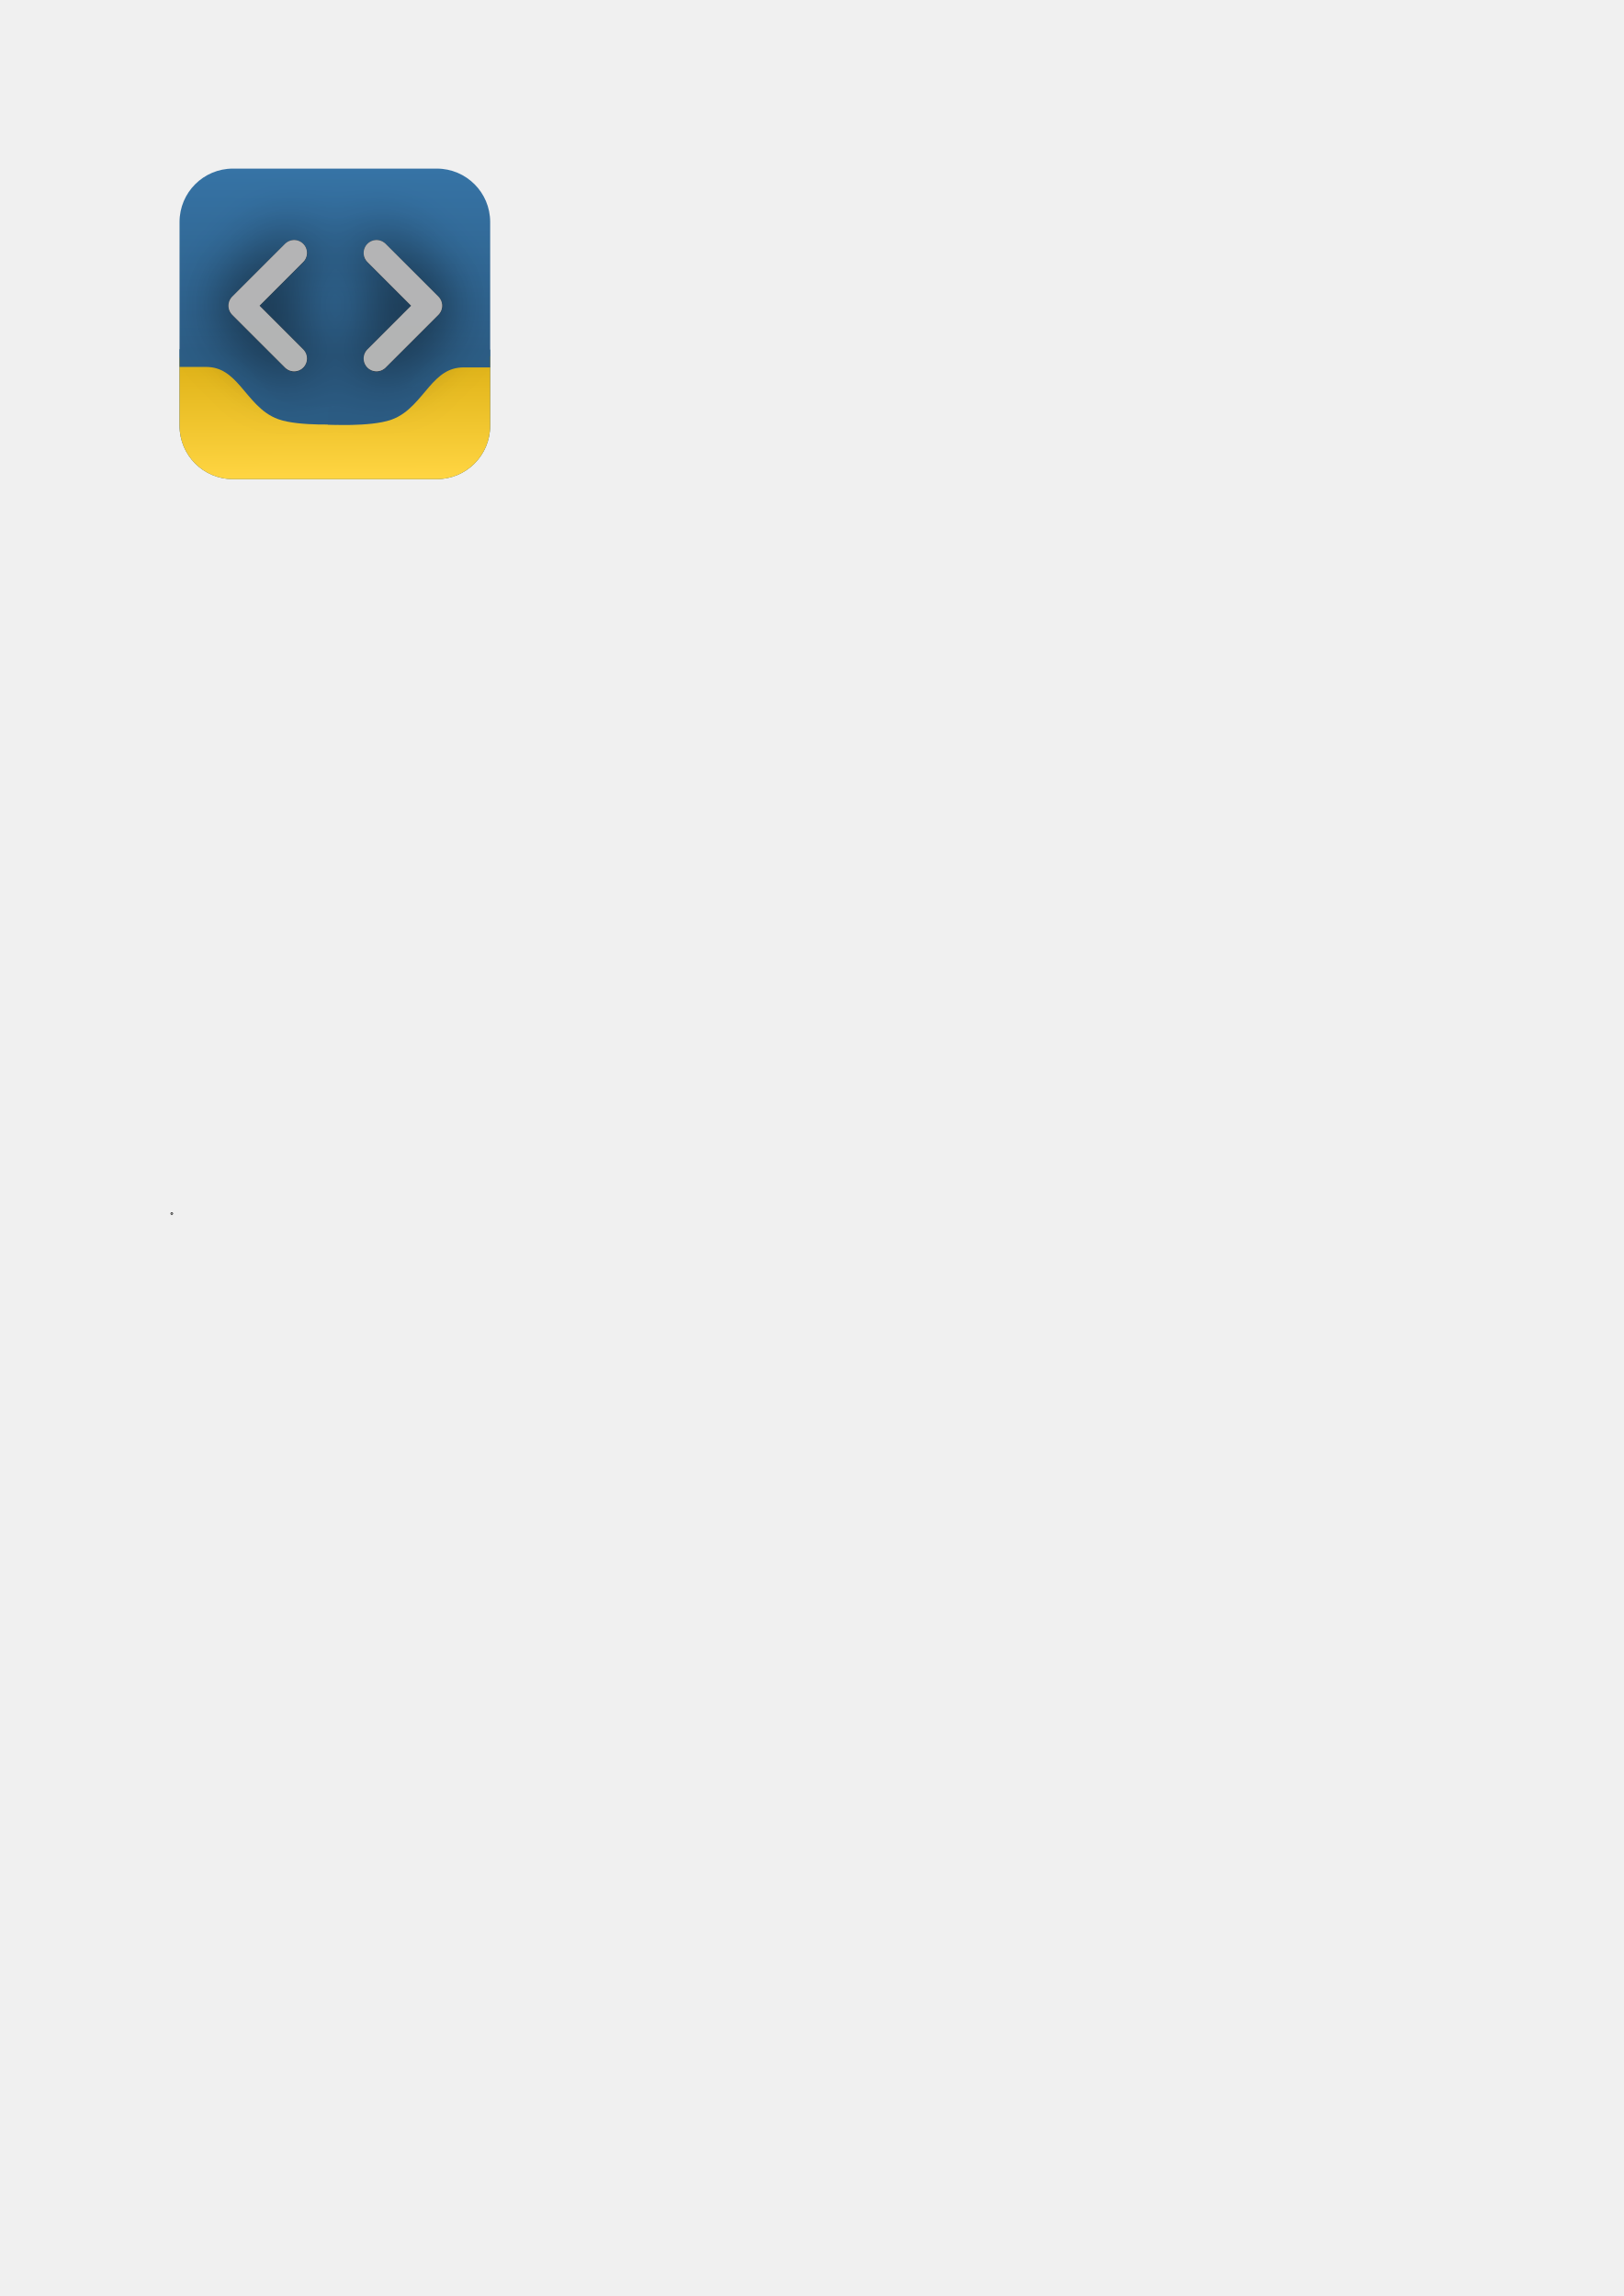
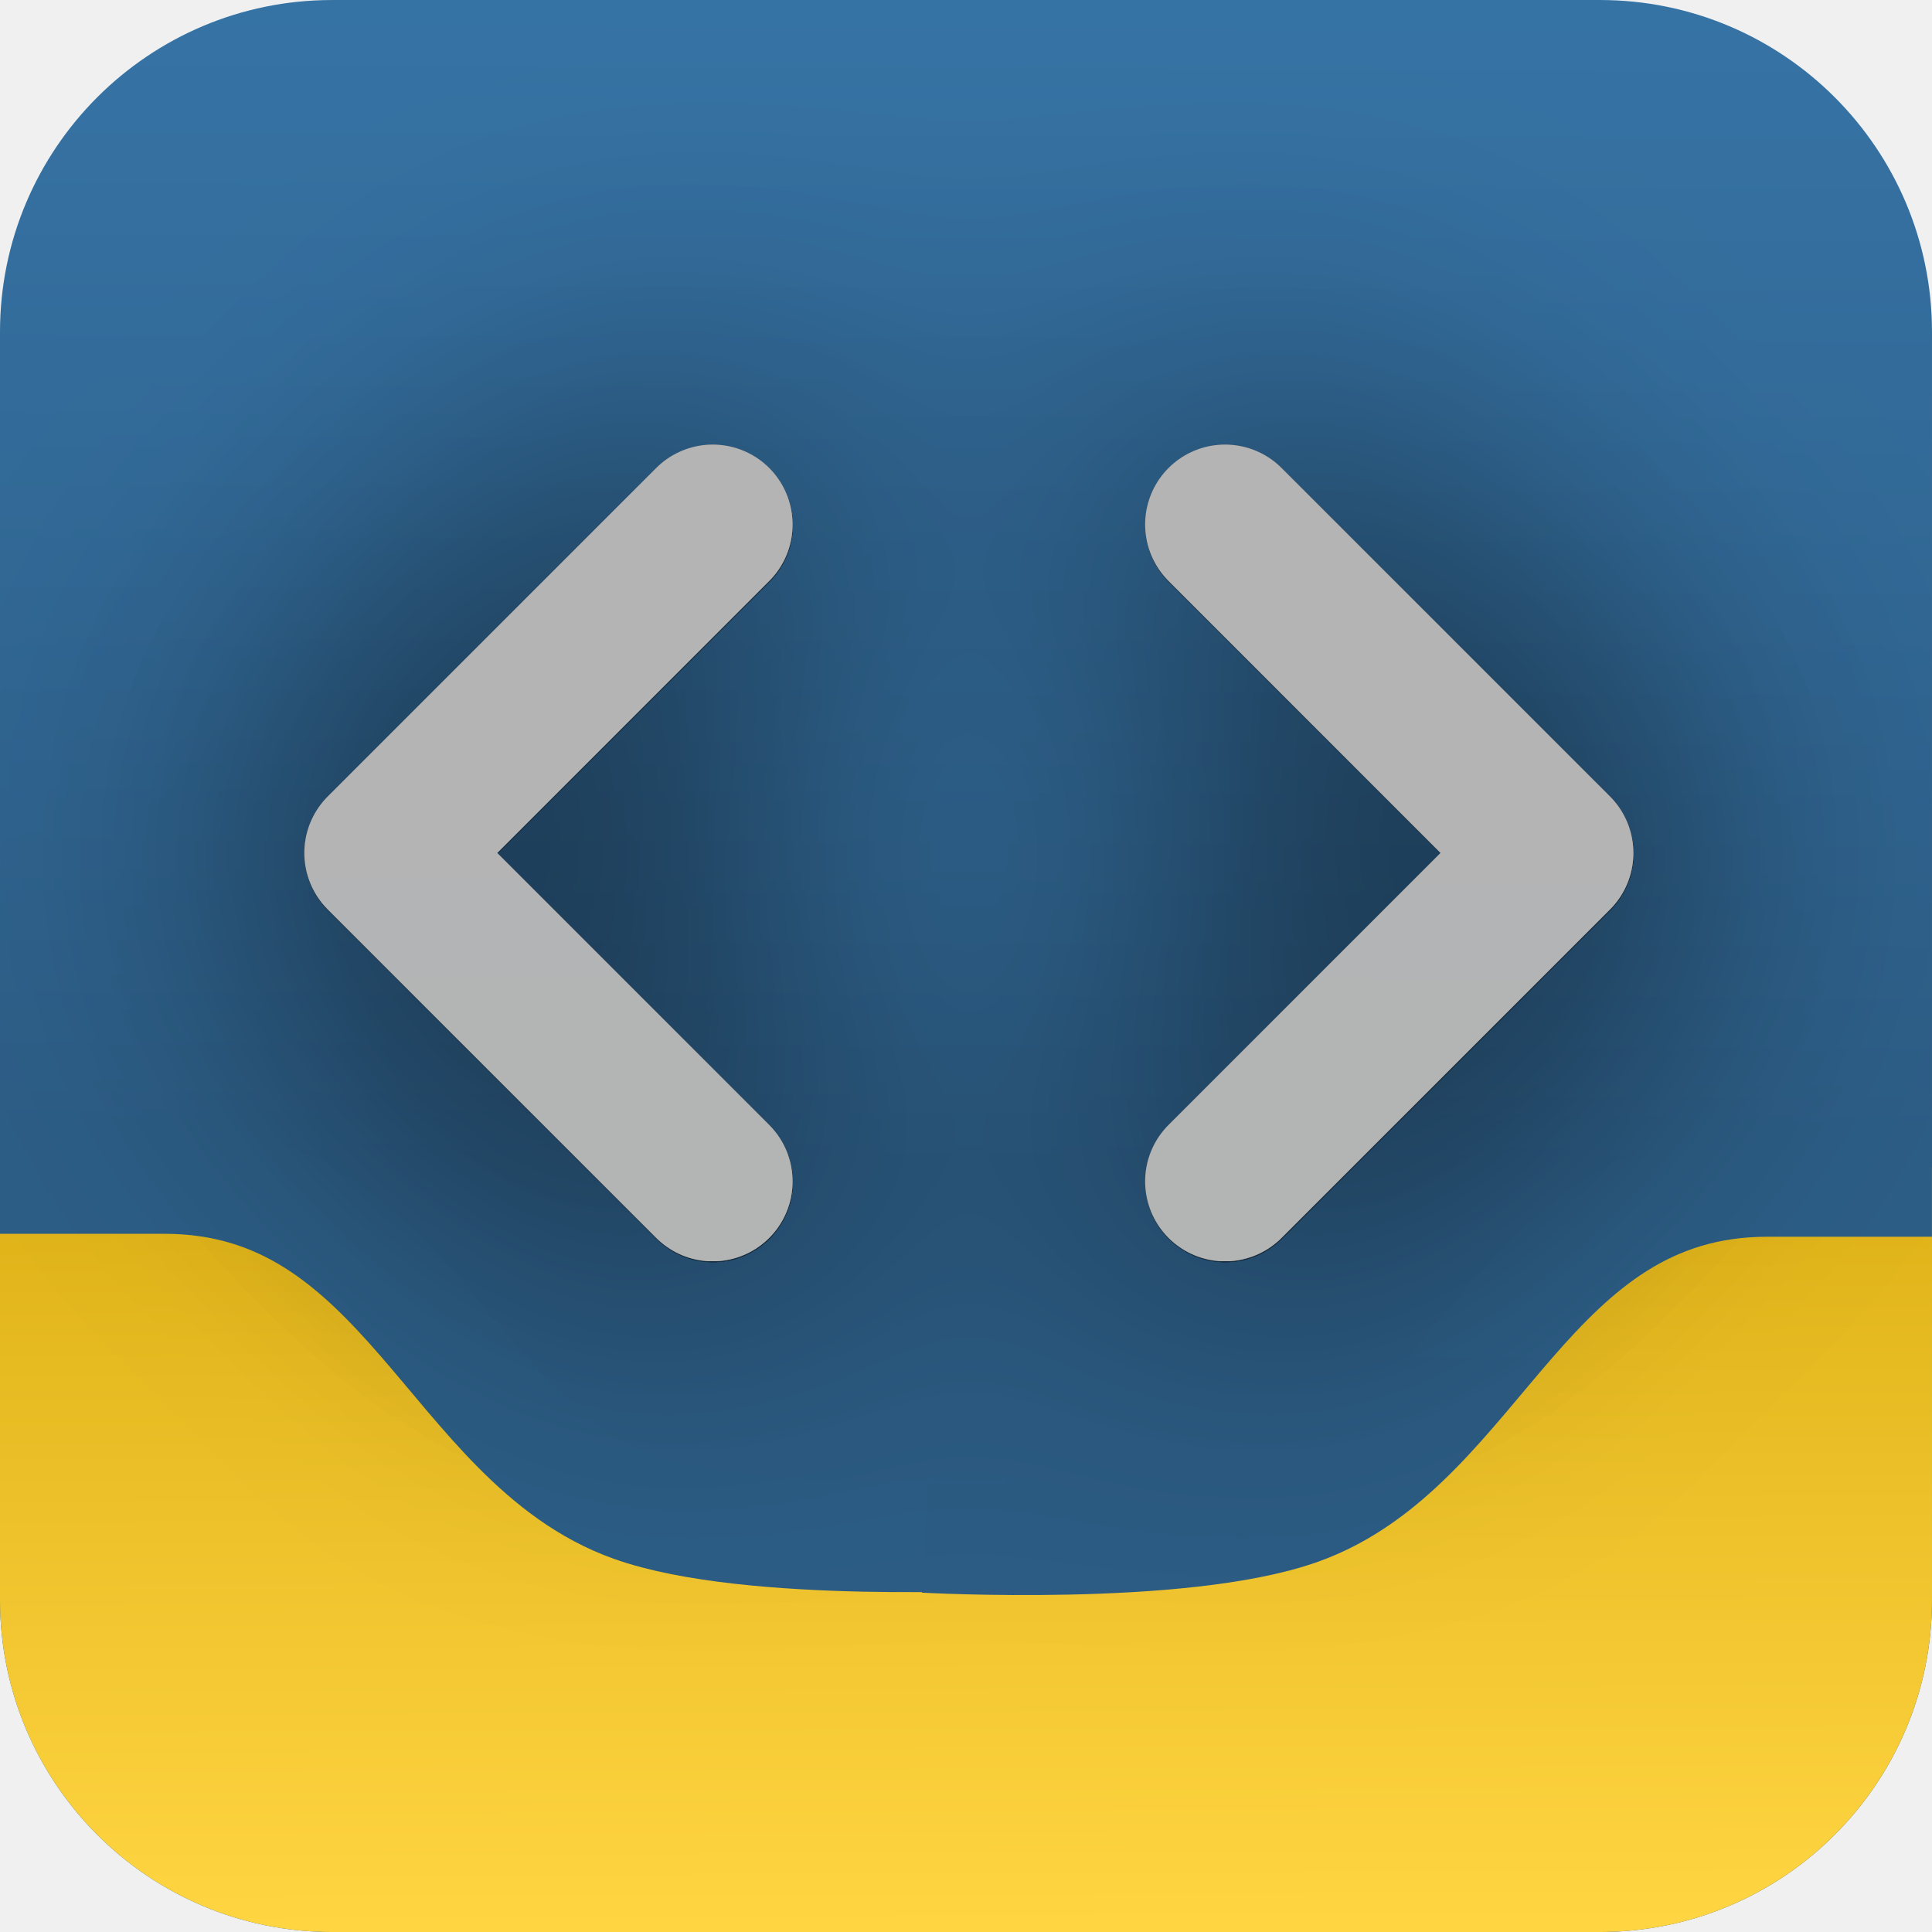
- <svg xmlns="http://www.w3.org/2000/svg" xmlns:xlink="http://www.w3.org/1999/xlink" width="210mm" height="297mm" viewBox="0 0 210 297" version="1.1" id="svg1" xml:space="preserve">
+ <svg xmlns="http://www.w3.org/2000/svg" xmlns:xlink="http://www.w3.org/1999/xlink" width="40.175mm" height="40.175mm" viewBox="0 0 40.175 40.175" version="1.1" id="svg1" xml:space="preserve">
  <defs id="defs1">
    <linearGradient id="linearGradient19">
      <stop style="stop-color:#2c5d85;stop-opacity:1;" offset="0" id="stop18" />
      <stop style="stop-color:#2c5d85;stop-opacity:1;" offset="1" id="stop19" />
    </linearGradient>
    <linearGradient id="linearGradient15">
      <stop style="stop-color:#2c5d85;stop-opacity:1;" offset="0" id="stop15" />
      <stop style="stop-color:#2c5c84;stop-opacity:1;" offset="1" id="stop16" />
    </linearGradient>
    <linearGradient id="linearGradient13">
      <stop style="stop-color:#3673a5;stop-opacity:1;" offset="0" id="stop13" />
      <stop style="stop-color:#2c5c84;stop-opacity:1;" offset="1" id="stop14" />
    </linearGradient>
    <linearGradient id="linearGradient10">
      <stop style="stop-color:#ffd542;stop-opacity:1;" offset="0" id="stop10" />
      <stop style="stop-color:#cd9f00;stop-opacity:1;" offset="1" id="stop11" />
    </linearGradient>
    <radialGradient cx="114.047" cy="197.678" r="205.5" gradientUnits="userSpaceOnUse" id="color-1" fx="114.047" fy="197.678" gradientTransform="matrix(0.2645833,0,0,0.2645833,100.6411,112.862)">
      <stop offset="0" stop-color="#000000" id="stop1" />
      <stop offset="1" stop-color="#000000" stop-opacity="0" id="stop2" />
    </radialGradient>
    <linearGradient xlink:href="#linearGradient10" id="linearGradient11" x1="120.703" y1="174.929" x2="120.792" y2="151.515" gradientUnits="userSpaceOnUse" gradientTransform="matrix(-1,0,0,1,164.9429,-113.0842)" />
    <linearGradient xlink:href="#linearGradient13" id="linearGradient14" x1="121.058" y1="135.115" x2="121.146" y2="159.237" gradientUnits="userSpaceOnUse" gradientTransform="translate(-164.9429,-113.0842)" />
    <linearGradient xlink:href="#linearGradient19" id="linearGradient16" x1="131.596" y1="151.838" x2="131.524" y2="161.327" gradientUnits="userSpaceOnUse" gradientTransform="matrix(-1,0,0,1,164.9429,-106.61)" />
    <linearGradient xlink:href="#linearGradient15" id="linearGradient18" gradientUnits="userSpaceOnUse" x1="131.596" y1="151.838" x2="131.524" y2="161.327" gradientTransform="translate(-78.32877,-106.5492)" />
-     <filter y="-0.122" height="1.243" style="color-interpolation-filters:sRGB;" id="filter3" x="-0.068" width="1.137">
+     <filter y="-0.122" height="1.243" style="color-interpolation-filters:sRGB" id="filter3" x="-0.068" width="1.137">
      <feBlend in="result10" mode="normal" in2="result6" id="feBlend3" />
    </filter>
-     <filter y="-0.786" height="2.571" style="color-interpolation-filters:sRGB;" id="filter3-2" x="-0.441" width="1.883">
+     <filter y="-0.786" height="2.571" style="color-interpolation-filters:sRGB" id="filter3-2" x="-0.441" width="1.883">
      <feBlend in="result10" mode="normal" in2="result6" id="feBlend3-1" result="fbSourceGraphic" />
      <feColorMatrix result="fbSourceGraphicAlpha" in="fbSourceGraphic" values="0 0 0 -1 0 0 0 0 -1 0 0 0 0 -1 0 0 0 0 1 0" id="feColorMatrix4" />
      <feGaussianBlur id="feGaussianBlur4" stdDeviation="3.32" result="result6" in="fbSourceGraphic" />
      <feComposite id="feComposite4" result="result8" in="fbSourceGraphic" operator="atop" in2="result6" />
      <feComposite id="feComposite5" result="result9" operator="over" in2="fbSourceGraphicAlpha" in="result8" />
      <feColorMatrix id="feColorMatrix5" values="1 0 0 0 0 0 1 0 0 0 0 0 1 0 0 0 0 0 1 0 " result="result10" />
      <feBlend id="feBlend5" in="result10" mode="normal" in2="result6" />
    </filter>
    <clipPath clipPathUnits="userSpaceOnUse" id="clipPath1">
      <rect style="fill:url(#linearGradient1);stroke:none;stroke-width:2.798;stroke-dasharray:none" id="rect1" width="35.29" height="35.29" x="-9.747" y="-2.558" ry="6.066" />
    </clipPath>
    <linearGradient xlink:href="#linearGradient13" id="linearGradient1" gradientUnits="userSpaceOnUse" gradientTransform="matrix(0.8784138,0,0,0.8784138,-98.94705,-121.0495)" x1="121.058" y1="135.115" x2="121.146" y2="159.237" />
    <clipPath clipPathUnits="userSpaceOnUse" id="clipPath2">
      <rect style="fill:url(#linearGradient2);stroke:none;stroke-width:2.798;stroke-dasharray:none" id="rect2" width="35.29" height="35.29" x="-9.743" y="-2.573" ry="6.066" />
    </clipPath>
    <linearGradient xlink:href="#linearGradient13" id="linearGradient2" gradientUnits="userSpaceOnUse" gradientTransform="matrix(0.8784138,0,0,0.8784138,-98.94279,-121.0649)" x1="121.058" y1="135.115" x2="121.146" y2="159.237" />
    <clipPath clipPathUnits="userSpaceOnUse" id="clipPath3">
      <rect style="fill:url(#linearGradient3);stroke:none;stroke-width:3.185;stroke-dasharray:none" id="rect3" width="40.175" height="40.175" x="-63.396" y="21.809" ry="6.905" transform="scale(-1,1)" />
    </clipPath>
    <linearGradient xlink:href="#linearGradient13" id="linearGradient3" gradientUnits="userSpaceOnUse" gradientTransform="translate(-164.9429,-113.0842)" x1="121.058" y1="135.115" x2="121.146" y2="159.237" />
    <clipPath clipPathUnits="userSpaceOnUse" id="clipPath4">
      <rect style="fill:url(#linearGradient4);stroke:none;stroke-width:3.185;stroke-dasharray:none" id="rect4" width="40.175" height="40.175" x="-63.396" y="21.809" ry="6.905" transform="scale(-1,1)" />
    </clipPath>
    <linearGradient xlink:href="#linearGradient13" id="linearGradient4" gradientUnits="userSpaceOnUse" gradientTransform="translate(-164.9429,-113.0842)" x1="121.058" y1="135.115" x2="121.146" y2="159.237" />
    <clipPath clipPathUnits="userSpaceOnUse" id="clipPath5">
      <rect style="fill:url(#linearGradient6);stroke:none;stroke-width:3.185;stroke-dasharray:none" id="rect6" width="40.175" height="40.175" x="-63.396" y="21.809" ry="6.905" transform="scale(-1,1)" />
    </clipPath>
    <linearGradient xlink:href="#linearGradient13" id="linearGradient6" gradientUnits="userSpaceOnUse" gradientTransform="translate(-164.9429,-113.0842)" x1="121.058" y1="135.115" x2="121.146" y2="159.237" />
    <clipPath clipPathUnits="userSpaceOnUse" id="clipPath6">
      <rect style="fill:url(#linearGradient7);stroke:none;stroke-width:3.185;stroke-dasharray:none" id="rect7" width="40.175" height="40.175" x="-63.396" y="21.809" ry="6.905" />
    </clipPath>
    <linearGradient xlink:href="#linearGradient13" id="linearGradient7" gradientUnits="userSpaceOnUse" gradientTransform="translate(-164.9429,-113.0842)" x1="121.058" y1="135.115" x2="121.146" y2="159.237" />
+     <clipPath clipPathUnits="userSpaceOnUse" id="clipPath7">
+       <rect style="fill:url(#linearGradient8);stroke:none;stroke-width:3.185;stroke-dasharray:none" id="rect8" width="40.175" height="40.175" x="-63.396" y="21.809" ry="6.905" transform="matrix(0.8784138,0,0,0.8784138,45.94105,-21.71485)" clip-path="url(#clipPath6)" />
+     </clipPath>
+     <linearGradient xlink:href="#linearGradient13" id="linearGradient8" gradientUnits="userSpaceOnUse" gradientTransform="translate(-164.9429,-113.0842)" x1="121.058" y1="135.115" x2="121.146" y2="159.237" />
+     <clipPath clipPathUnits="userSpaceOnUse" id="clipPath8">
+       <rect style="fill:url(#linearGradient12);stroke:none;stroke-width:3.185;stroke-dasharray:none" id="rect11" width="40.175" height="40.175" x="-63.396" y="21.809" ry="6.905" transform="matrix(0.8784138,0,0,0.8784138,45.94532,-21.73021)" clip-path="url(#clipPath6)" />
+     </clipPath>
+     <linearGradient xlink:href="#linearGradient13" id="linearGradient12" gradientUnits="userSpaceOnUse" gradientTransform="translate(-164.9429,-113.0842)" x1="121.058" y1="135.115" x2="121.146" y2="159.237" />
+     <clipPath clipPathUnits="userSpaceOnUse" id="clipPath12">
+       <rect style="fill:url(#linearGradient17);stroke:none;stroke-width:3.185;stroke-dasharray:none" id="rect12" width="40.175" height="40.175" x="-63.396" y="21.809" ry="6.905" transform="scale(-1,1)" clip-path="url(#clipPath6)" />
+     </clipPath>
+     <linearGradient xlink:href="#linearGradient13" id="linearGradient17" gradientUnits="userSpaceOnUse" gradientTransform="translate(-164.9429,-113.0842)" x1="121.058" y1="135.115" x2="121.146" y2="159.237" />
+     <clipPath clipPathUnits="userSpaceOnUse" id="clipPath17">
+       <rect style="fill:url(#linearGradient20);stroke:none;stroke-width:3.185;stroke-dasharray:none" id="rect17" width="40.175" height="40.175" x="-63.396" y="21.809" ry="6.905" transform="scale(-1,1)" clip-path="url(#clipPath6)" />
+     </clipPath>
+     <linearGradient xlink:href="#linearGradient13" id="linearGradient20" gradientUnits="userSpaceOnUse" gradientTransform="translate(-164.9429,-113.0842)" x1="121.058" y1="135.115" x2="121.146" y2="159.237" />
+     <clipPath clipPathUnits="userSpaceOnUse" id="clipPath20">
+       <rect style="fill:url(#linearGradient21);stroke:none;stroke-width:3.185;stroke-dasharray:none" id="rect20" width="40.175" height="40.175" x="-63.396" y="21.809" ry="6.905" transform="scale(-1,1)" clip-path="url(#clipPath6)" />
+     </clipPath>
+     <linearGradient xlink:href="#linearGradient13" id="linearGradient21" gradientUnits="userSpaceOnUse" gradientTransform="translate(-164.9429,-113.0842)" x1="121.058" y1="135.115" x2="121.146" y2="159.237" />
+     <clipPath clipPathUnits="userSpaceOnUse" id="clipPath21">
+       <rect style="fill:url(#linearGradient22);stroke:none;stroke-width:3.185;stroke-dasharray:none" id="rect21" width="40.175" height="40.175" x="-63.396" y="21.809" ry="6.905" transform="scale(-1,1)" clip-path="url(#clipPath6)" />
+     </clipPath>
+     <linearGradient xlink:href="#linearGradient13" id="linearGradient22" gradientUnits="userSpaceOnUse" gradientTransform="translate(-164.9429,-113.0842)" x1="121.058" y1="135.115" x2="121.146" y2="159.237" />
+     <clipPath clipPathUnits="userSpaceOnUse" id="clipPath22">
+       <rect style="fill:url(#linearGradient23);stroke:none;stroke-width:3.185;stroke-dasharray:none" id="rect22" width="40.175" height="40.175" x="-63.396" y="21.809" ry="6.905" clip-path="url(#clipPath6)" />
+     </clipPath>
+     <linearGradient xlink:href="#linearGradient13" id="linearGradient23" gradientUnits="userSpaceOnUse" gradientTransform="translate(-164.9429,-113.0842)" x1="121.058" y1="135.115" x2="121.146" y2="159.237" />
  </defs>
-   <g id="layer1">
-     <rect style="fill:url(#linearGradient14);stroke:none;stroke-width:3.185;stroke-dasharray:none" id="rect9" width="40.175" height="40.175" x="-63.396" y="21.809" ry="6.905" transform="scale(-1,1)" clip-path="url(#clipPath6)" />
-     <circle id="path8" style="fill:#000000;stroke:#000000;stroke-width:0.265" cx="22.217" cy="156.979" r="0.039" />
-     <path id="rect10" style="fill:url(#linearGradient11);stroke-width:3.185" d="m 23.221,46.274 v 8.805 c 0,3.825 3.08,6.905 6.905,6.905 H 56.491 c 3.825,0 6.905,-3.08 6.905,-6.905 v -8.982 l -4.434,-0.089 -6.315,6.446 c 0,0 -9.495,1.792 -17.219,-0.47 -3.041,-0.891 -4.684,-3.873 -7.063,-5.266 z" clip-path="url(#clipPath5)" />
-     <path style="fill:none;fill-opacity:1;stroke:url(#linearGradient16);stroke-width:2.3;stroke-dasharray:none" d="m 23.219,46.315 h 3.421 c 5.002,0 5.998,5.492 9.728,6.824 2.452,0.876 7.791,0.579 7.791,0.579" id="path7-2" clip-path="url(#clipPath4)" />
-     <path style="fill:none;fill-opacity:1;stroke:url(#linearGradient18);stroke-width:2.3;stroke-dasharray:none" d="m 63.395,46.376 h -3.421 c -5.002,0 -5.998,5.492 -9.728,6.824 -2.452,0.876 -7.791,0.579 -7.791,0.579" id="path7-2-1" clip-path="url(#clipPath3)" />
-     <g style="opacity:0.538;fill:none;stroke:#000000;stroke-width:3.378;stroke-linecap:round;stroke-linejoin:round;stroke-dasharray:none;stroke-opacity:1;filter:url(#filter3-2)" id="g18-2" transform="matrix(-1.138416,0,0,1.138416,52.30487,24.73801)" clip-path="url(#clipPath2)">
+   <g id="layer1" transform="translate(-23.22115,-21.80867)">
+     <rect style="fill:url(#linearGradient14);stroke:none;stroke-width:3.185;stroke-dasharray:none" id="rect9" width="40.175" height="40.175" x="-63.396" y="21.809" ry="6.905" transform="scale(-1,1)" clip-path="url(#clipPath22)" />
+     <circle id="path8" style="fill:#000000;stroke:#000000;stroke-width:0.265" cx="22.217" cy="156.979" r="0.039" clip-path="url(#clipPath21)" />
+     <path id="rect10" style="fill:url(#linearGradient11);stroke-width:3.185" d="m 23.221,46.274 v 8.805 c 0,3.825 3.08,6.905 6.905,6.905 H 56.491 c 3.825,0 6.905,-3.08 6.905,-6.905 v -8.982 l -4.434,-0.089 -6.315,6.446 c 0,0 -9.495,1.792 -17.219,-0.47 -3.041,-0.891 -4.684,-3.873 -7.063,-5.266 z" clip-path="url(#clipPath20)" />
+     <path style="fill:none;fill-opacity:1;stroke:url(#linearGradient16);stroke-width:2.3;stroke-dasharray:none" d="m 23.219,46.315 h 3.421 c 5.002,0 5.998,5.492 9.728,6.824 2.452,0.876 7.791,0.579 7.791,0.579" id="path7-2" clip-path="url(#clipPath17)" />
+     <path style="fill:none;fill-opacity:1;stroke:url(#linearGradient18);stroke-width:2.3;stroke-dasharray:none" d="m 63.395,46.376 h -3.421 c -5.002,0 -5.998,5.492 -9.728,6.824 -2.452,0.876 -7.791,0.579 -7.791,0.579" id="path7-2-1" clip-path="url(#clipPath12)" />
+     <g style="opacity:0.538;fill:none;stroke:#000000;stroke-width:3.378;stroke-linecap:round;stroke-linejoin:round;stroke-dasharray:none;stroke-opacity:1;filter:url(#filter3-2)" id="g18-2" transform="matrix(-1.138416,0,0,1.138416,52.30487,24.73801)" clip-path="url(#clipPath8)">
      <polyline points="16 18 22 12 16 6" id="polyline1-8-5" style="fill:none;stroke:#000000;stroke-width:2.919;stroke-linecap:round;stroke-linejoin:round;stroke-dasharray:none;stroke-opacity:1;filter:url(#filter20)" transform="translate(-3.475493,1.022816)" />
      <polyline points="8 6 2 12 8 18" id="polyline2-2-6" style="fill:none;stroke:#000000;stroke-width:2.919;stroke-linecap:round;stroke-linejoin:round;stroke-dasharray:none;stroke-opacity:1;filter:url(#filter20)" transform="translate(-4.833596,1.022816)" />
      <polyline points="16 18 22 12 16 6" id="polyline3-9" style="fill:none;stroke:#000000;stroke-width:2.919;stroke-linecap:round;stroke-linejoin:round;stroke-dasharray:none;stroke-opacity:1" transform="translate(-3.475493,1.022816)" />
      <polyline points="8 6 2 12 8 18" id="polyline4-1" style="fill:none;stroke:#000000;stroke-width:2.919;stroke-linecap:round;stroke-linejoin:round;stroke-dasharray:none;stroke-opacity:1" transform="translate(-4.833596,1.022816)" />
    </g>
-     <g style="opacity:1;fill:none;stroke:#ffffff;stroke-width:3.378;stroke-linecap:round;stroke-linejoin:round;stroke-dasharray:none;stroke-opacity:1;filter:url(#filter3)" id="g18" transform="matrix(-1.138416,0,0,1.138416,52.30002,24.72052)" clip-path="url(#clipPath1)">
+     <g style="opacity:1;fill:none;stroke:#ffffff;stroke-width:3.378;stroke-linecap:round;stroke-linejoin:round;stroke-dasharray:none;stroke-opacity:1;filter:url(#filter3)" id="g18" transform="matrix(-1.138416,0,0,1.138416,52.30002,24.72052)" clip-path="url(#clipPath7)">
      <polyline points="16 18 22 12 16 6" id="polyline1-8" style="fill:none;stroke:#000000;stroke-width:2.919;stroke-linecap:round;stroke-linejoin:round;stroke-dasharray:none;stroke-opacity:0.609;filter:url(#filter20)" transform="translate(-3.475493,1.022816)" />
      <polyline points="8 6 2 12 8 18" id="polyline2-2" style="fill:none;stroke:#000000;stroke-width:2.919;stroke-linecap:round;stroke-linejoin:round;stroke-dasharray:none;stroke-opacity:0.609;filter:url(#filter20)" transform="translate(-4.833596,1.022816)" />
      <polyline points="16 18 22 12 16 6" id="polyline3" style="fill:none;stroke:#ffffff;stroke-width:2.919;stroke-linecap:round;stroke-linejoin:round;stroke-dasharray:none;stroke-opacity:0.609" transform="translate(-3.475493,1.022816)" />
      <polyline points="8 6 2 12 8 18" id="polyline4" style="fill:none;stroke:#ffffff;stroke-width:2.919;stroke-linecap:round;stroke-linejoin:round;stroke-dasharray:none;stroke-opacity:0.609" transform="translate(-4.833596,1.022816)" />
    </g>
  </g>
</svg>
